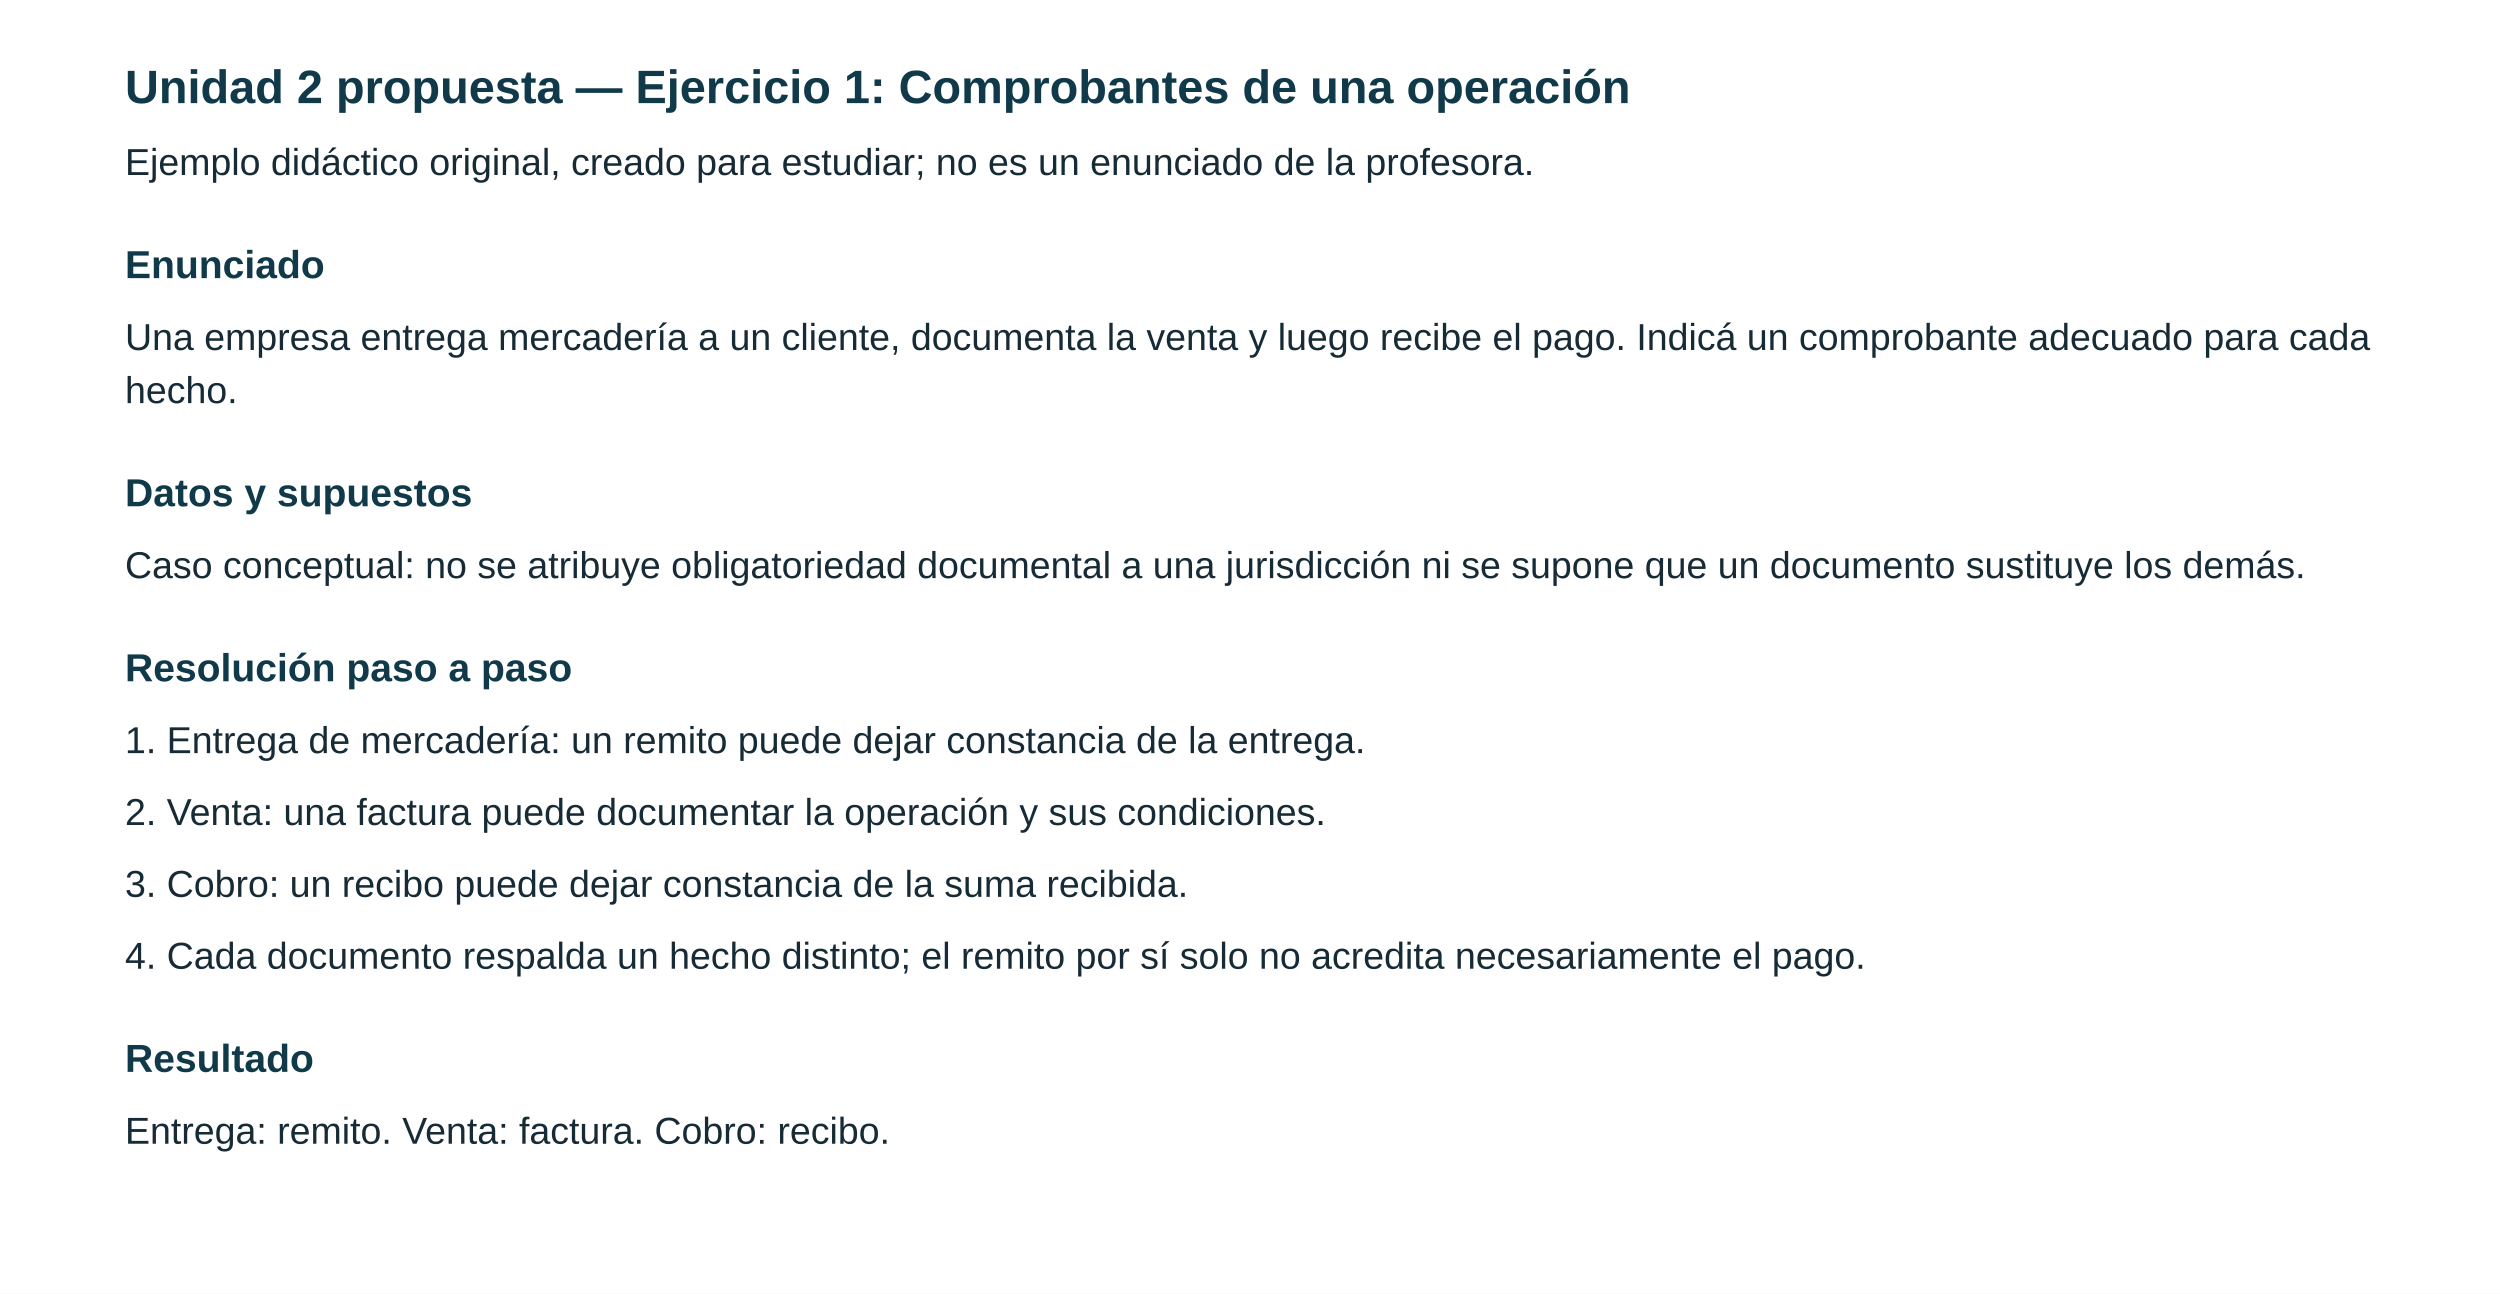
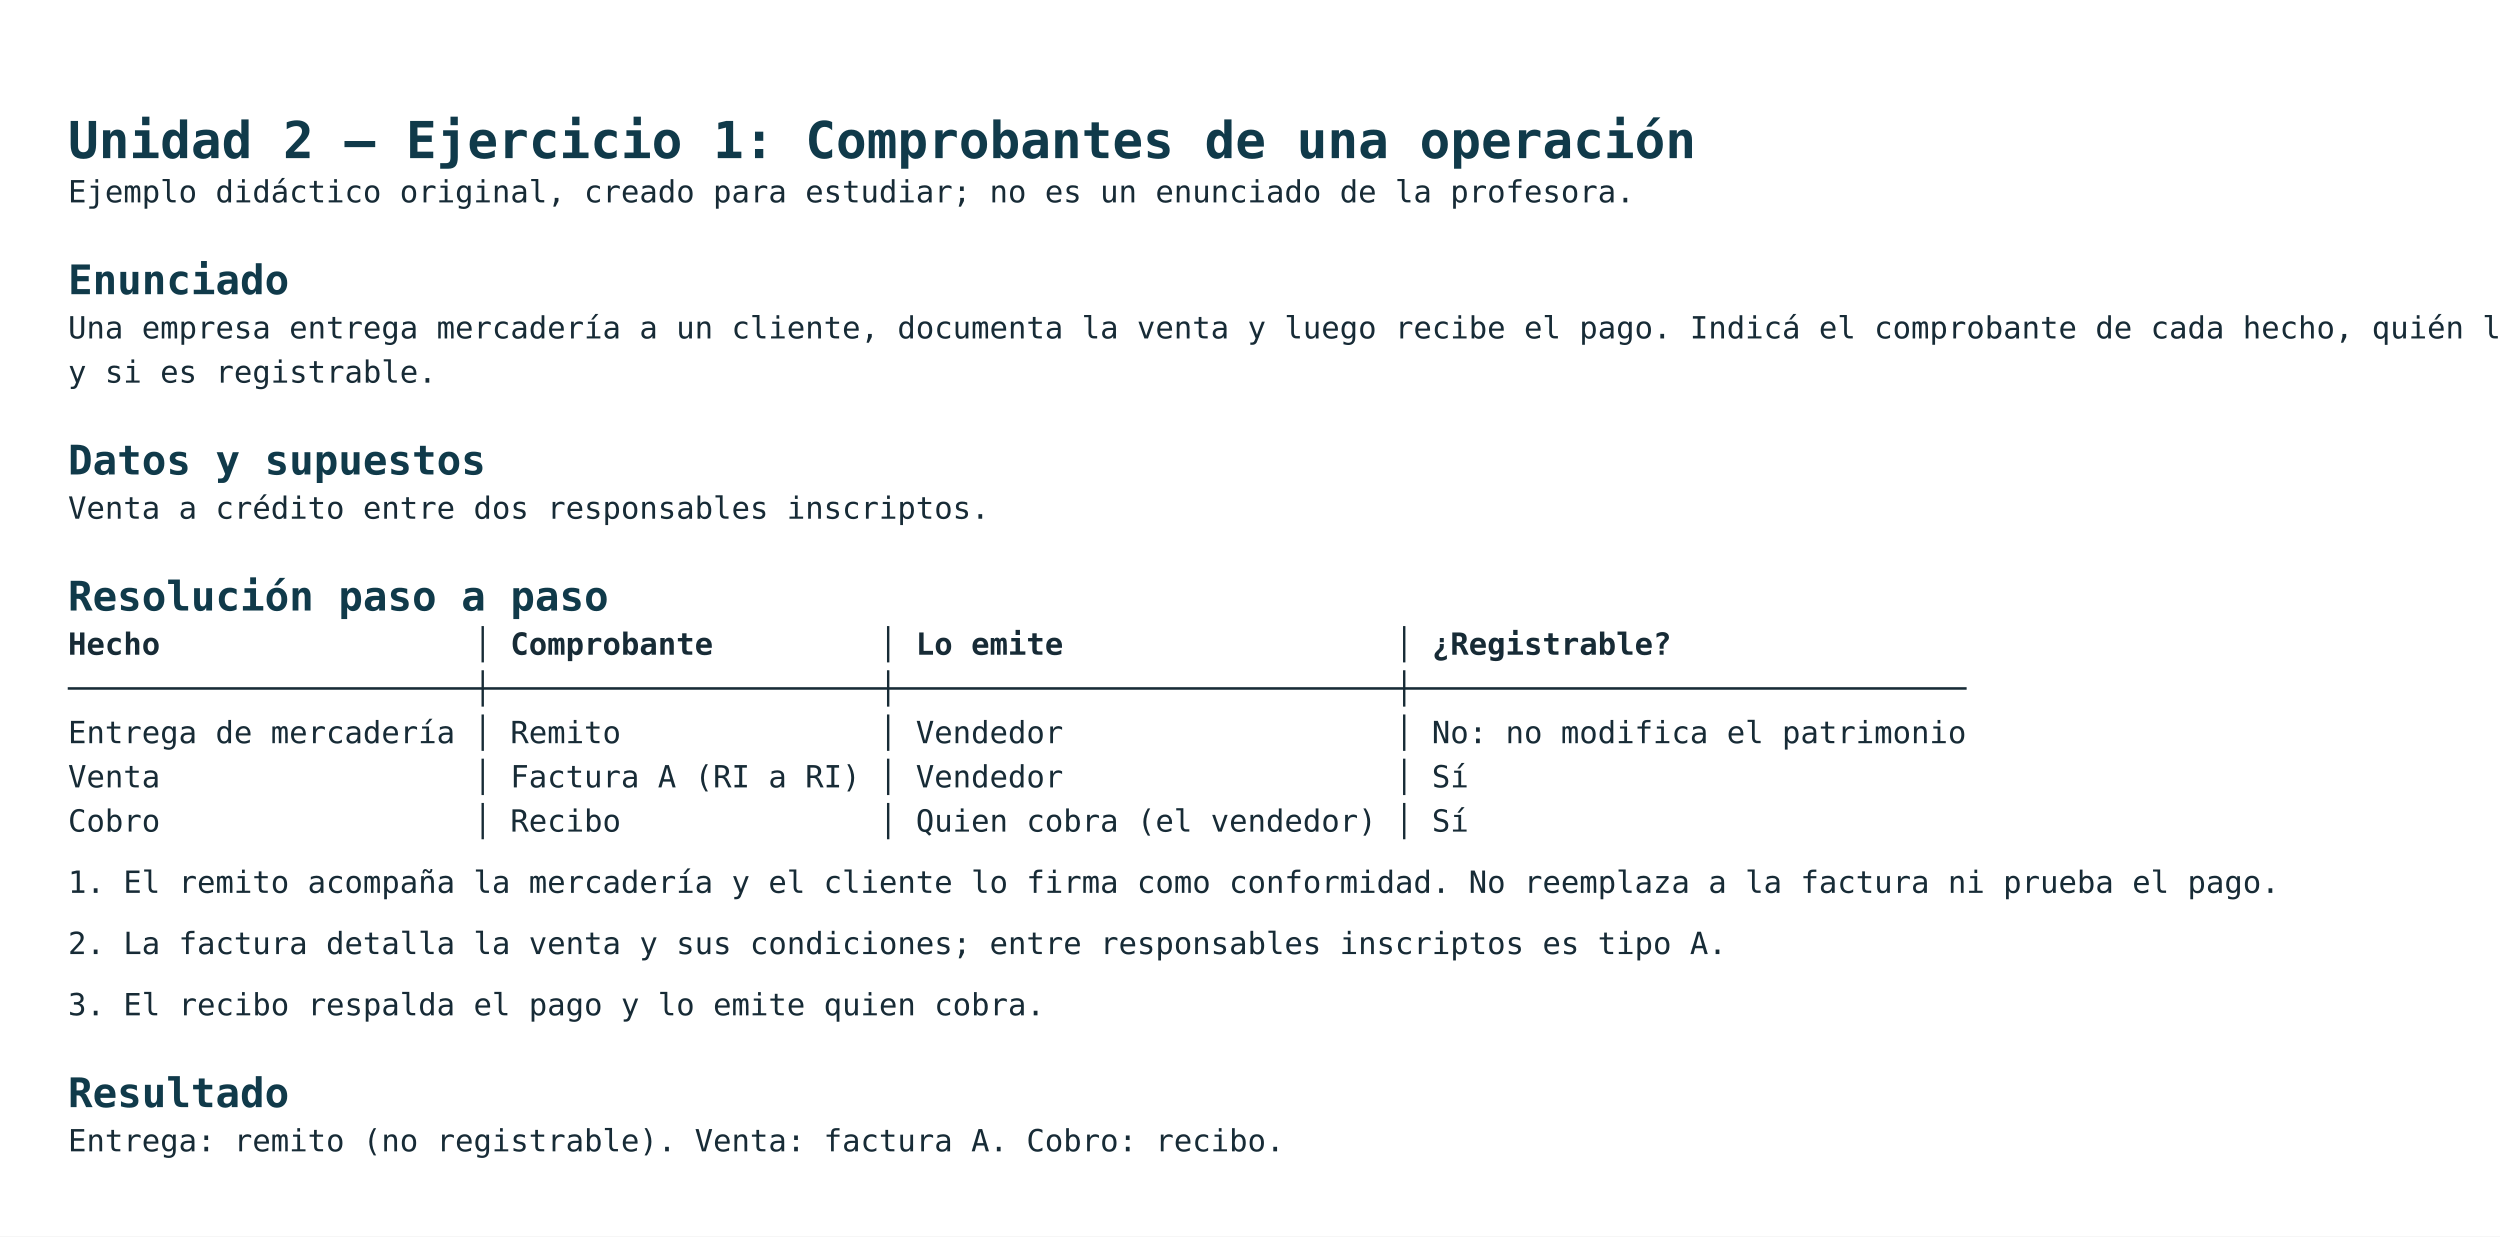
- <svg xmlns="http://www.w3.org/2000/svg" width="1600" height="828" viewBox="0 0 1600 828">
+ <svg xmlns="http://www.w3.org/2000/svg" width="1470" height="727" viewBox="0 0 1470 727">
  <rect width="100%" height="100%" fill="white" />
-   <g font-family="Arial, sans-serif">
-     <text x="80" y="66" font-size="30" font-weight="bold" fill="#103a4a">Unidad 2 propuesta — Ejercicio 1: Comprobantes de una operación</text>
-     <text x="80" y="112" font-size="24" font-weight="normal" fill="#172b36">Ejemplo didáctico original, creado para estudiar; no es un enunciado de la profesora.</text>
-     <text x="80" y="178" font-size="25" font-weight="bold" fill="#103a4a">Enunciado</text>
-     <text x="80" y="224" font-size="24" font-weight="normal" fill="#172b36">Una empresa entrega mercadería a un cliente, documenta la venta y luego recibe el pago. Indicá un comprobante adecuado para cada</text>
-     <text x="80" y="258" font-size="24" font-weight="normal" fill="#172b36">hecho.</text>
-     <text x="80" y="324" font-size="25" font-weight="bold" fill="#103a4a">Datos y supuestos</text>
-     <text x="80" y="370" font-size="24" font-weight="normal" fill="#172b36">Caso conceptual: no se atribuye obligatoriedad documental a una jurisdicción ni se supone que un documento sustituye los demás.</text>
-     <text x="80" y="436" font-size="25" font-weight="bold" fill="#103a4a">Resolución paso a paso</text>
-     <text x="80" y="482" font-size="24" font-weight="normal" fill="#172b36">1. Entrega de mercadería: un remito puede dejar constancia de la entrega.</text>
-     <text x="80" y="528" font-size="24" font-weight="normal" fill="#172b36">2. Venta: una factura puede documentar la operación y sus condiciones.</text>
-     <text x="80" y="574" font-size="24" font-weight="normal" fill="#172b36">3. Cobro: un recibo puede dejar constancia de la suma recibida.</text>
-     <text x="80" y="620" font-size="24" font-weight="normal" fill="#172b36">4. Cada documento respalda un hecho distinto; el remito por sí solo no acredita necesariamente el pago.</text>
-     <text x="80" y="686" font-size="25" font-weight="bold" fill="#103a4a">Resultado</text>
-     <text x="80" y="732" font-size="24" font-weight="normal" fill="#172b36">Entrega: remito. Venta: factura. Cobro: recibo.</text>
+   <g font-family="Consolas, DejaVu Sans Mono, monospace" xml:space="preserve">
+     <text x="40" y="93" font-size="30" font-weight="bold" fill="#103a4a">Unidad 2 — Ejercicio 1: Comprobantes de una operación</text>
+     <text x="40" y="119" font-size="18" fill="#172b36">Ejemplo didáctico original, creado para estudiar; no es un enunciado de la profesora.</text>
+     <text x="40" y="173" font-size="24" font-weight="bold" fill="#103a4a">Enunciado</text>
+     <text x="40" y="199" font-size="18" fill="#172b36">Una empresa entrega mercadería a un cliente, documenta la venta y luego recibe el pago. Indicá el comprobante de cada hecho, quién lo emite</text>
+     <text x="40" y="225" font-size="18" fill="#172b36">y si es registrable.</text>
+     <text x="40" y="279" font-size="24" font-weight="bold" fill="#103a4a">Datos y supuestos</text>
+     <text x="40" y="305" font-size="18" fill="#172b36">Venta a crédito entre dos responsables inscriptos.</text>
+     <text x="40" y="359" font-size="24" font-weight="bold" fill="#103a4a">Resolución paso a paso</text>
+     <text x="40" y="385" font-size="18" font-weight="bold" fill="#172b36">Hecho                 │ Comprobante         │ Lo emite                  │ ¿Registrable?                </text>
+     <text x="40" y="411" font-size="18" fill="#172b36">──────────────────────┼─────────────────────┼───────────────────────────┼──────────────────────────────</text>
+     <text x="40" y="437" font-size="18" fill="#172b36">Entrega de mercadería │ Remito              │ Vendedor                  │ No: no modifica el patrimonio</text>
+     <text x="40" y="463" font-size="18" fill="#172b36">Venta                 │ Factura A (RI a RI) │ Vendedor                  │ Sí                           </text>
+     <text x="40" y="489" font-size="18" fill="#172b36">Cobro                 │ Recibo              │ Quien cobra (el vendedor) │ Sí                           </text>
+     <text x="40" y="525" font-size="18" fill="#172b36">1. El remito acompaña la mercadería y el cliente lo firma como conformidad. No reemplaza a la factura ni prueba el pago.</text>
+     <text x="40" y="561" font-size="18" fill="#172b36">2. La factura detalla la venta y sus condiciones; entre responsables inscriptos es tipo A.</text>
+     <text x="40" y="597" font-size="18" fill="#172b36">3. El recibo respalda el pago y lo emite quien cobra.</text>
+     <text x="40" y="651" font-size="24" font-weight="bold" fill="#103a4a">Resultado</text>
+     <text x="40" y="677" font-size="18" fill="#172b36">Entrega: remito (no registrable). Venta: factura A. Cobro: recibo.</text>
  </g>
</svg>
